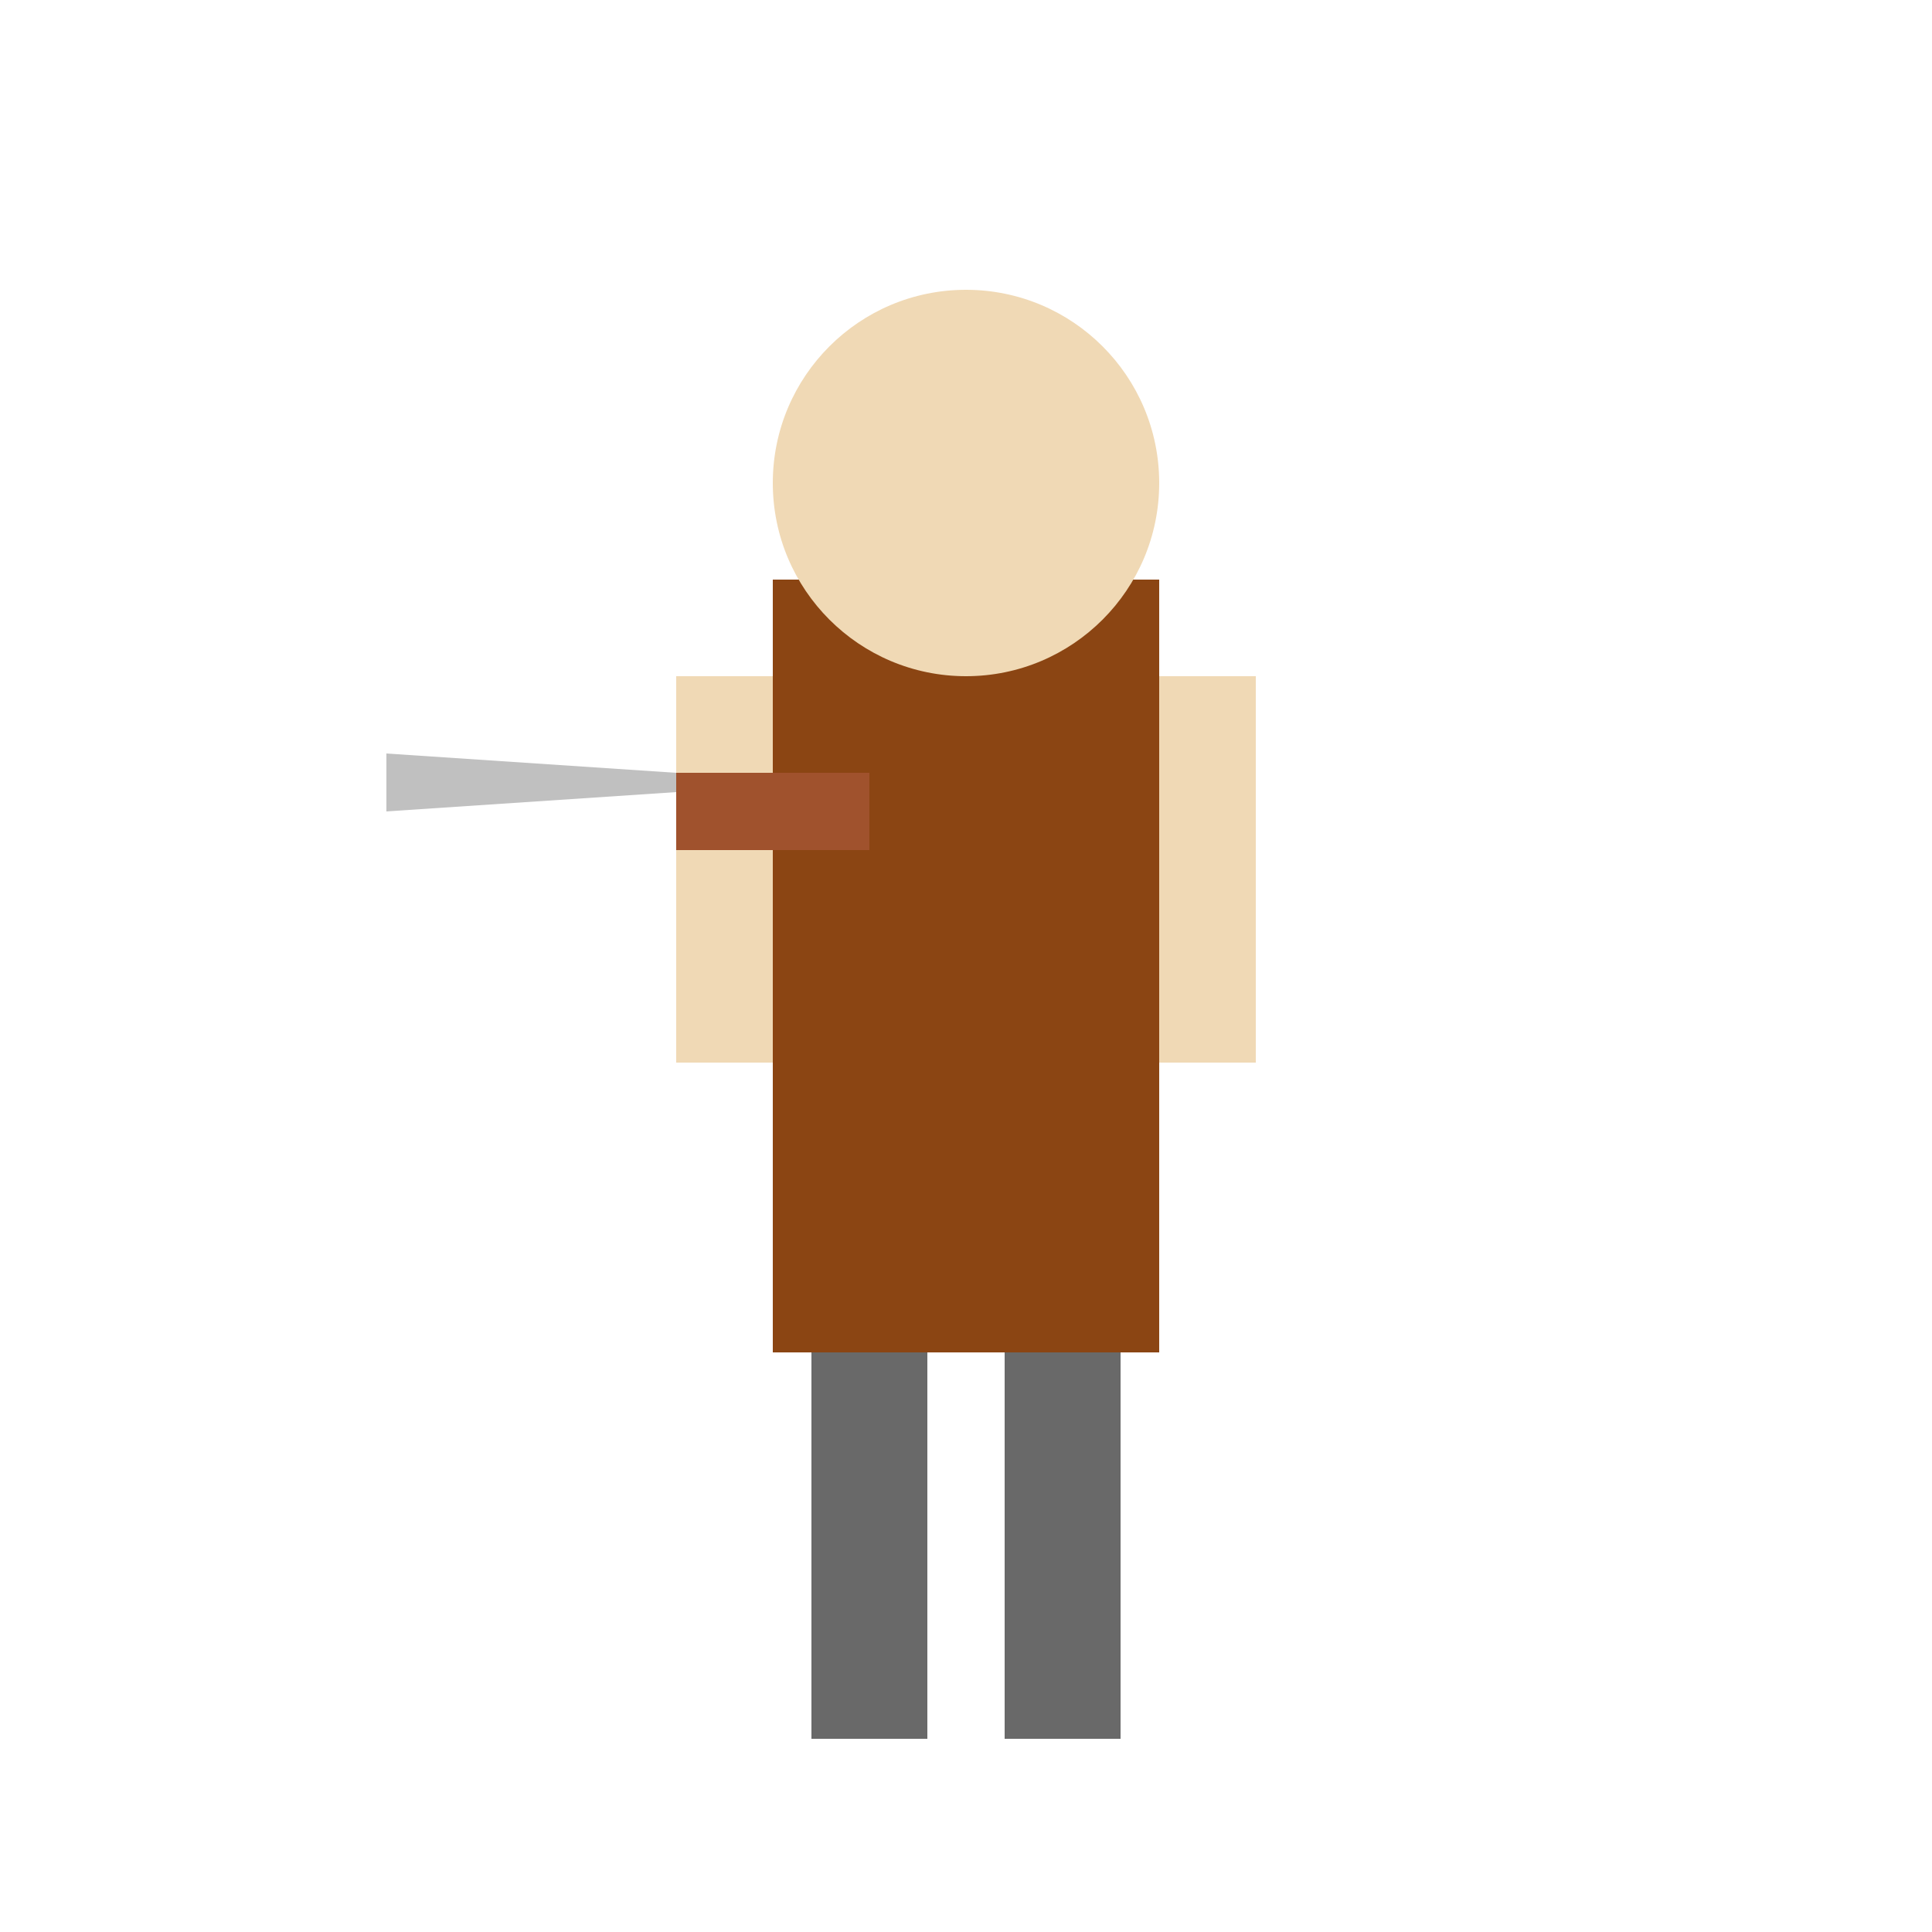
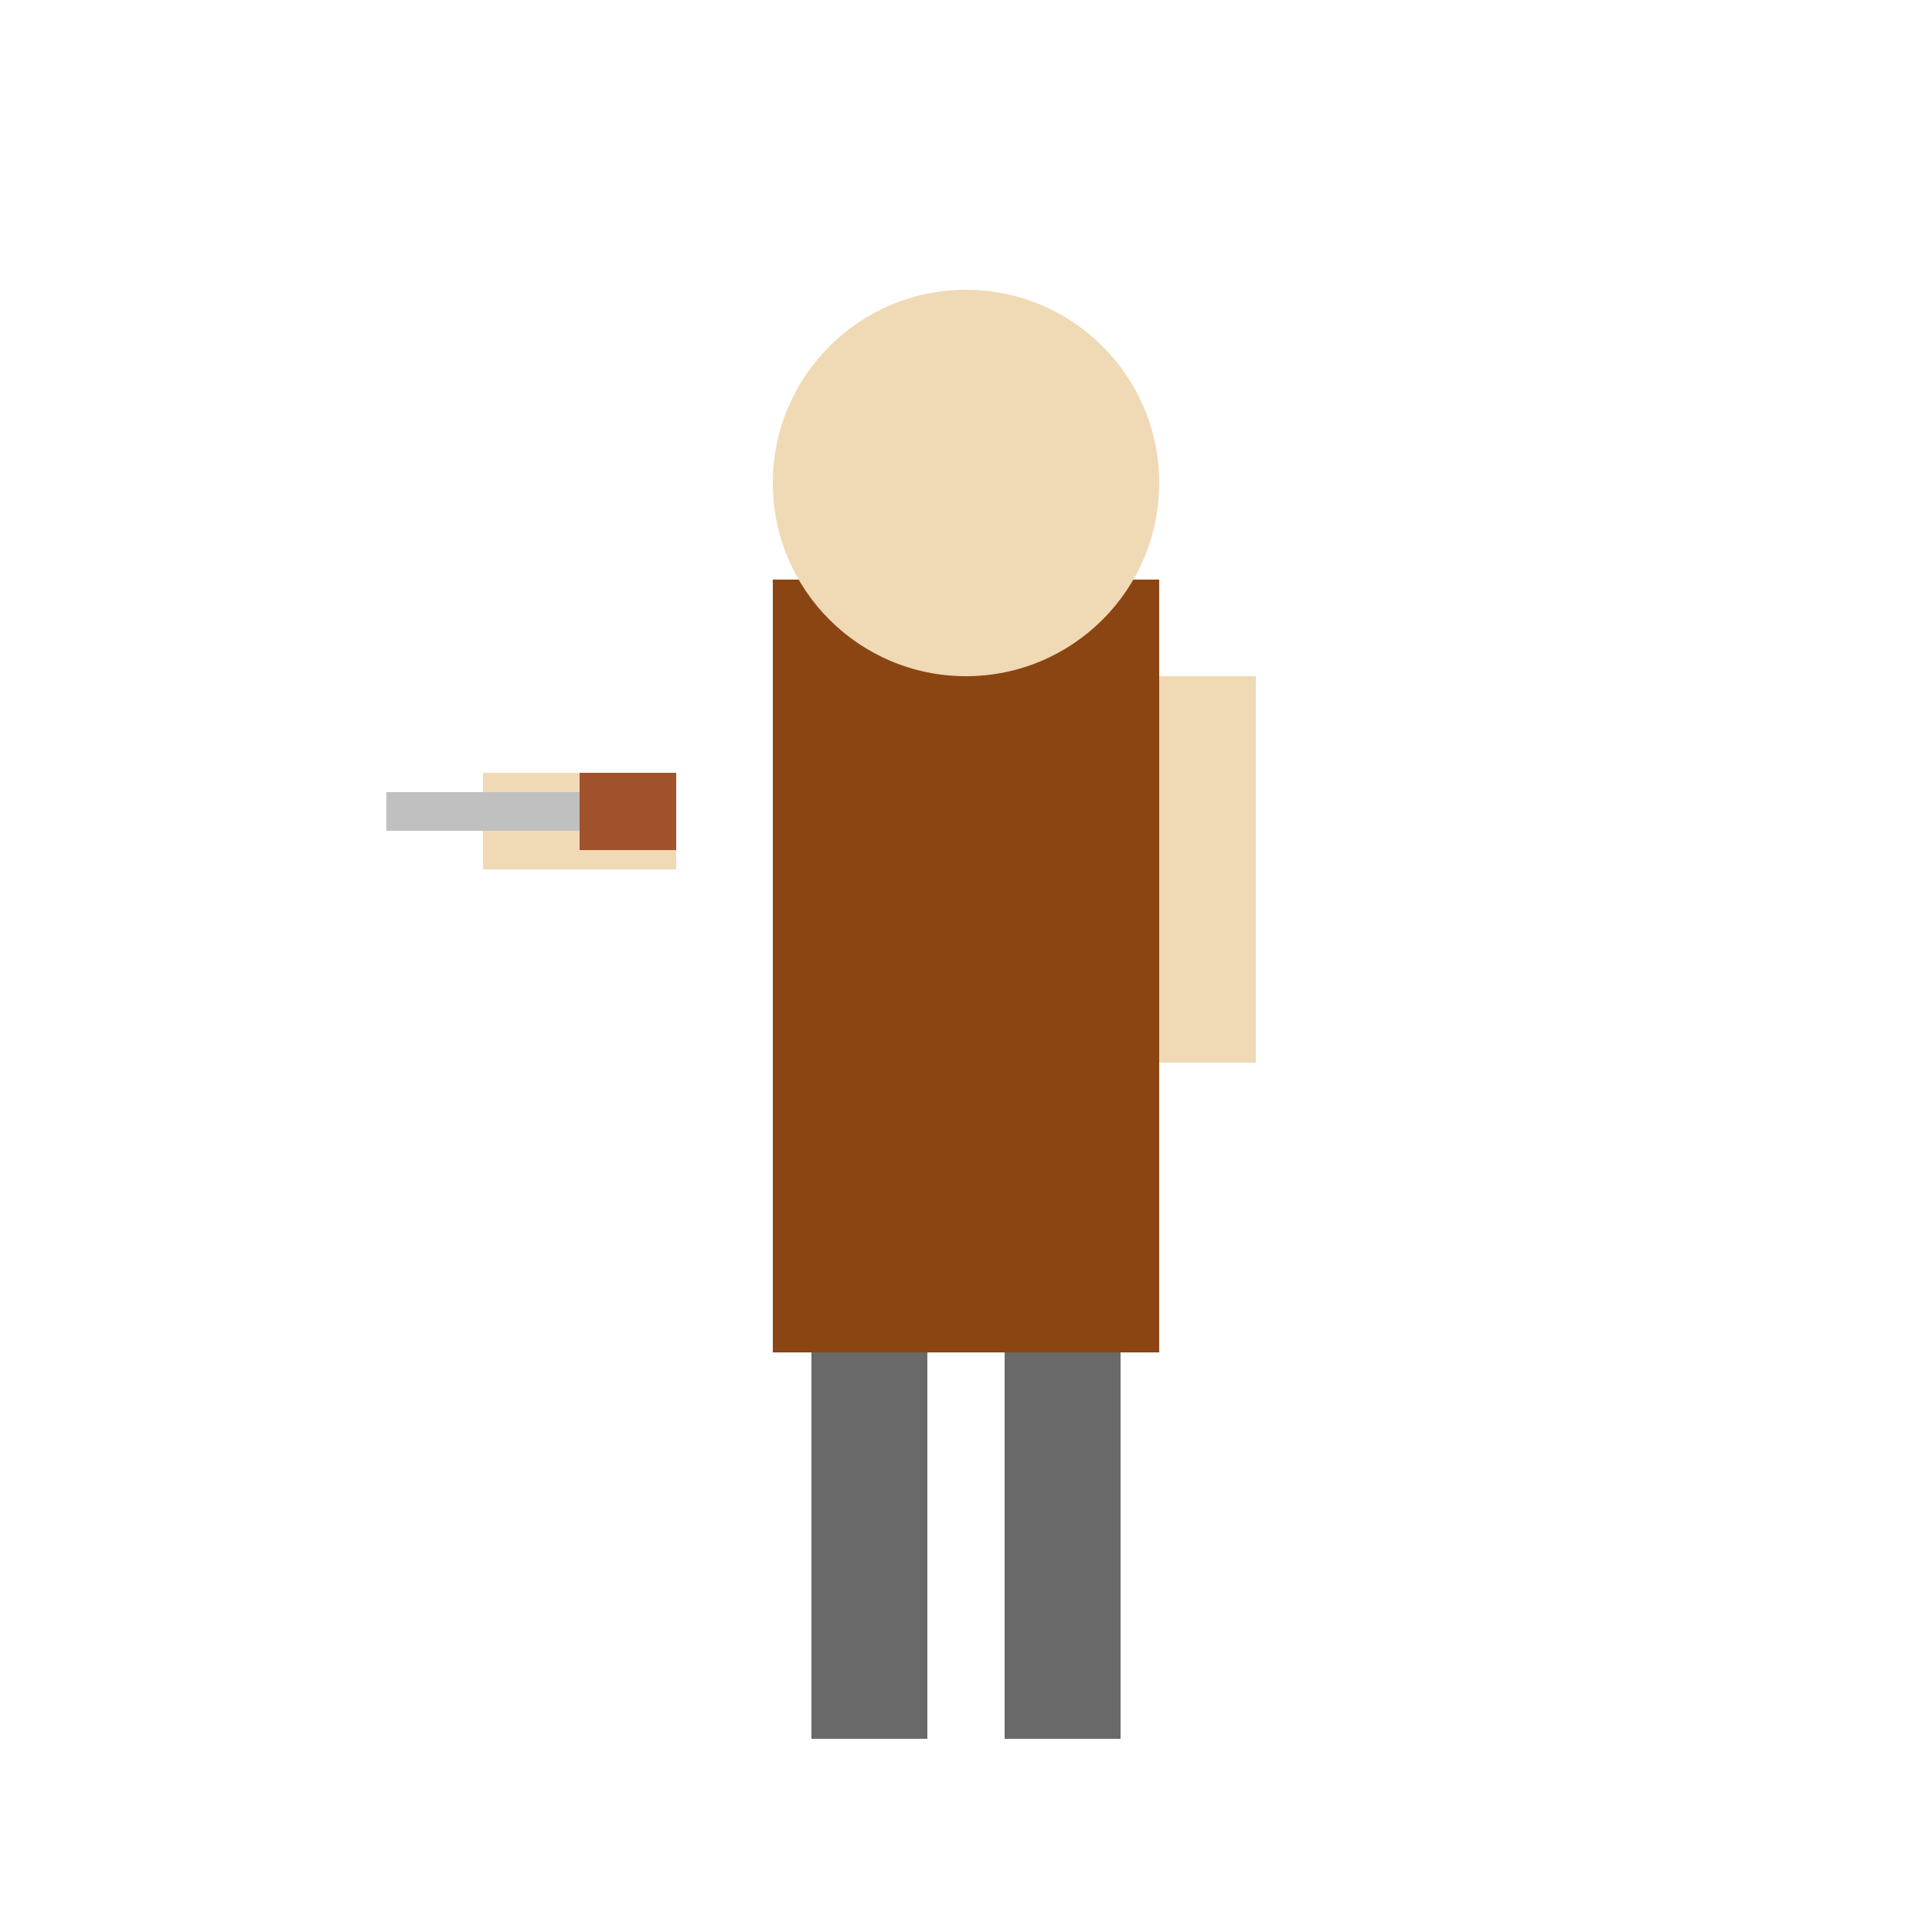
<svg xmlns="http://www.w3.org/2000/svg" viewBox="0 0 1 1">
  <rect x="0.4" y="0.3" width="0.2" height="0.4" fill="#8B4513" />
  <circle cx="0.5" cy="0.25" r="0.1" fill="#F0D9B5" />
  <rect x="0.42" y="0.7" width="0.06" height="0.2" fill="#696969" />
  <rect x="0.52" y="0.7" width="0.06" height="0.2" fill="#696969" />
-   <rect x="0.35" y="0.35" width="0.05" height="0.2" fill="#F0D9B5" />
+   <rect x="0.25" y="0.4" width="0.1" height="0.05" fill="#F0D9B5" />
  <rect x="0.6" y="0.35" width="0.05" height="0.2" fill="#F0D9B5" />
-   <rect x="0.35" y="0.4" width="0.1" height="0.04" fill="#A0522D" />
-   <path d="M0.35 0.41 L0.2 0.42 L0.2 0.39 L0.35 0.4 Z" fill="#C0C0C0" />
+   <rect x="0.3" y="0.4" width="0.05" height="0.04" fill="#A0522D" />
+   <rect x="0.2" y="0.41" width="0.1" height="0.02" fill="#C0C0C0" />
</svg>
